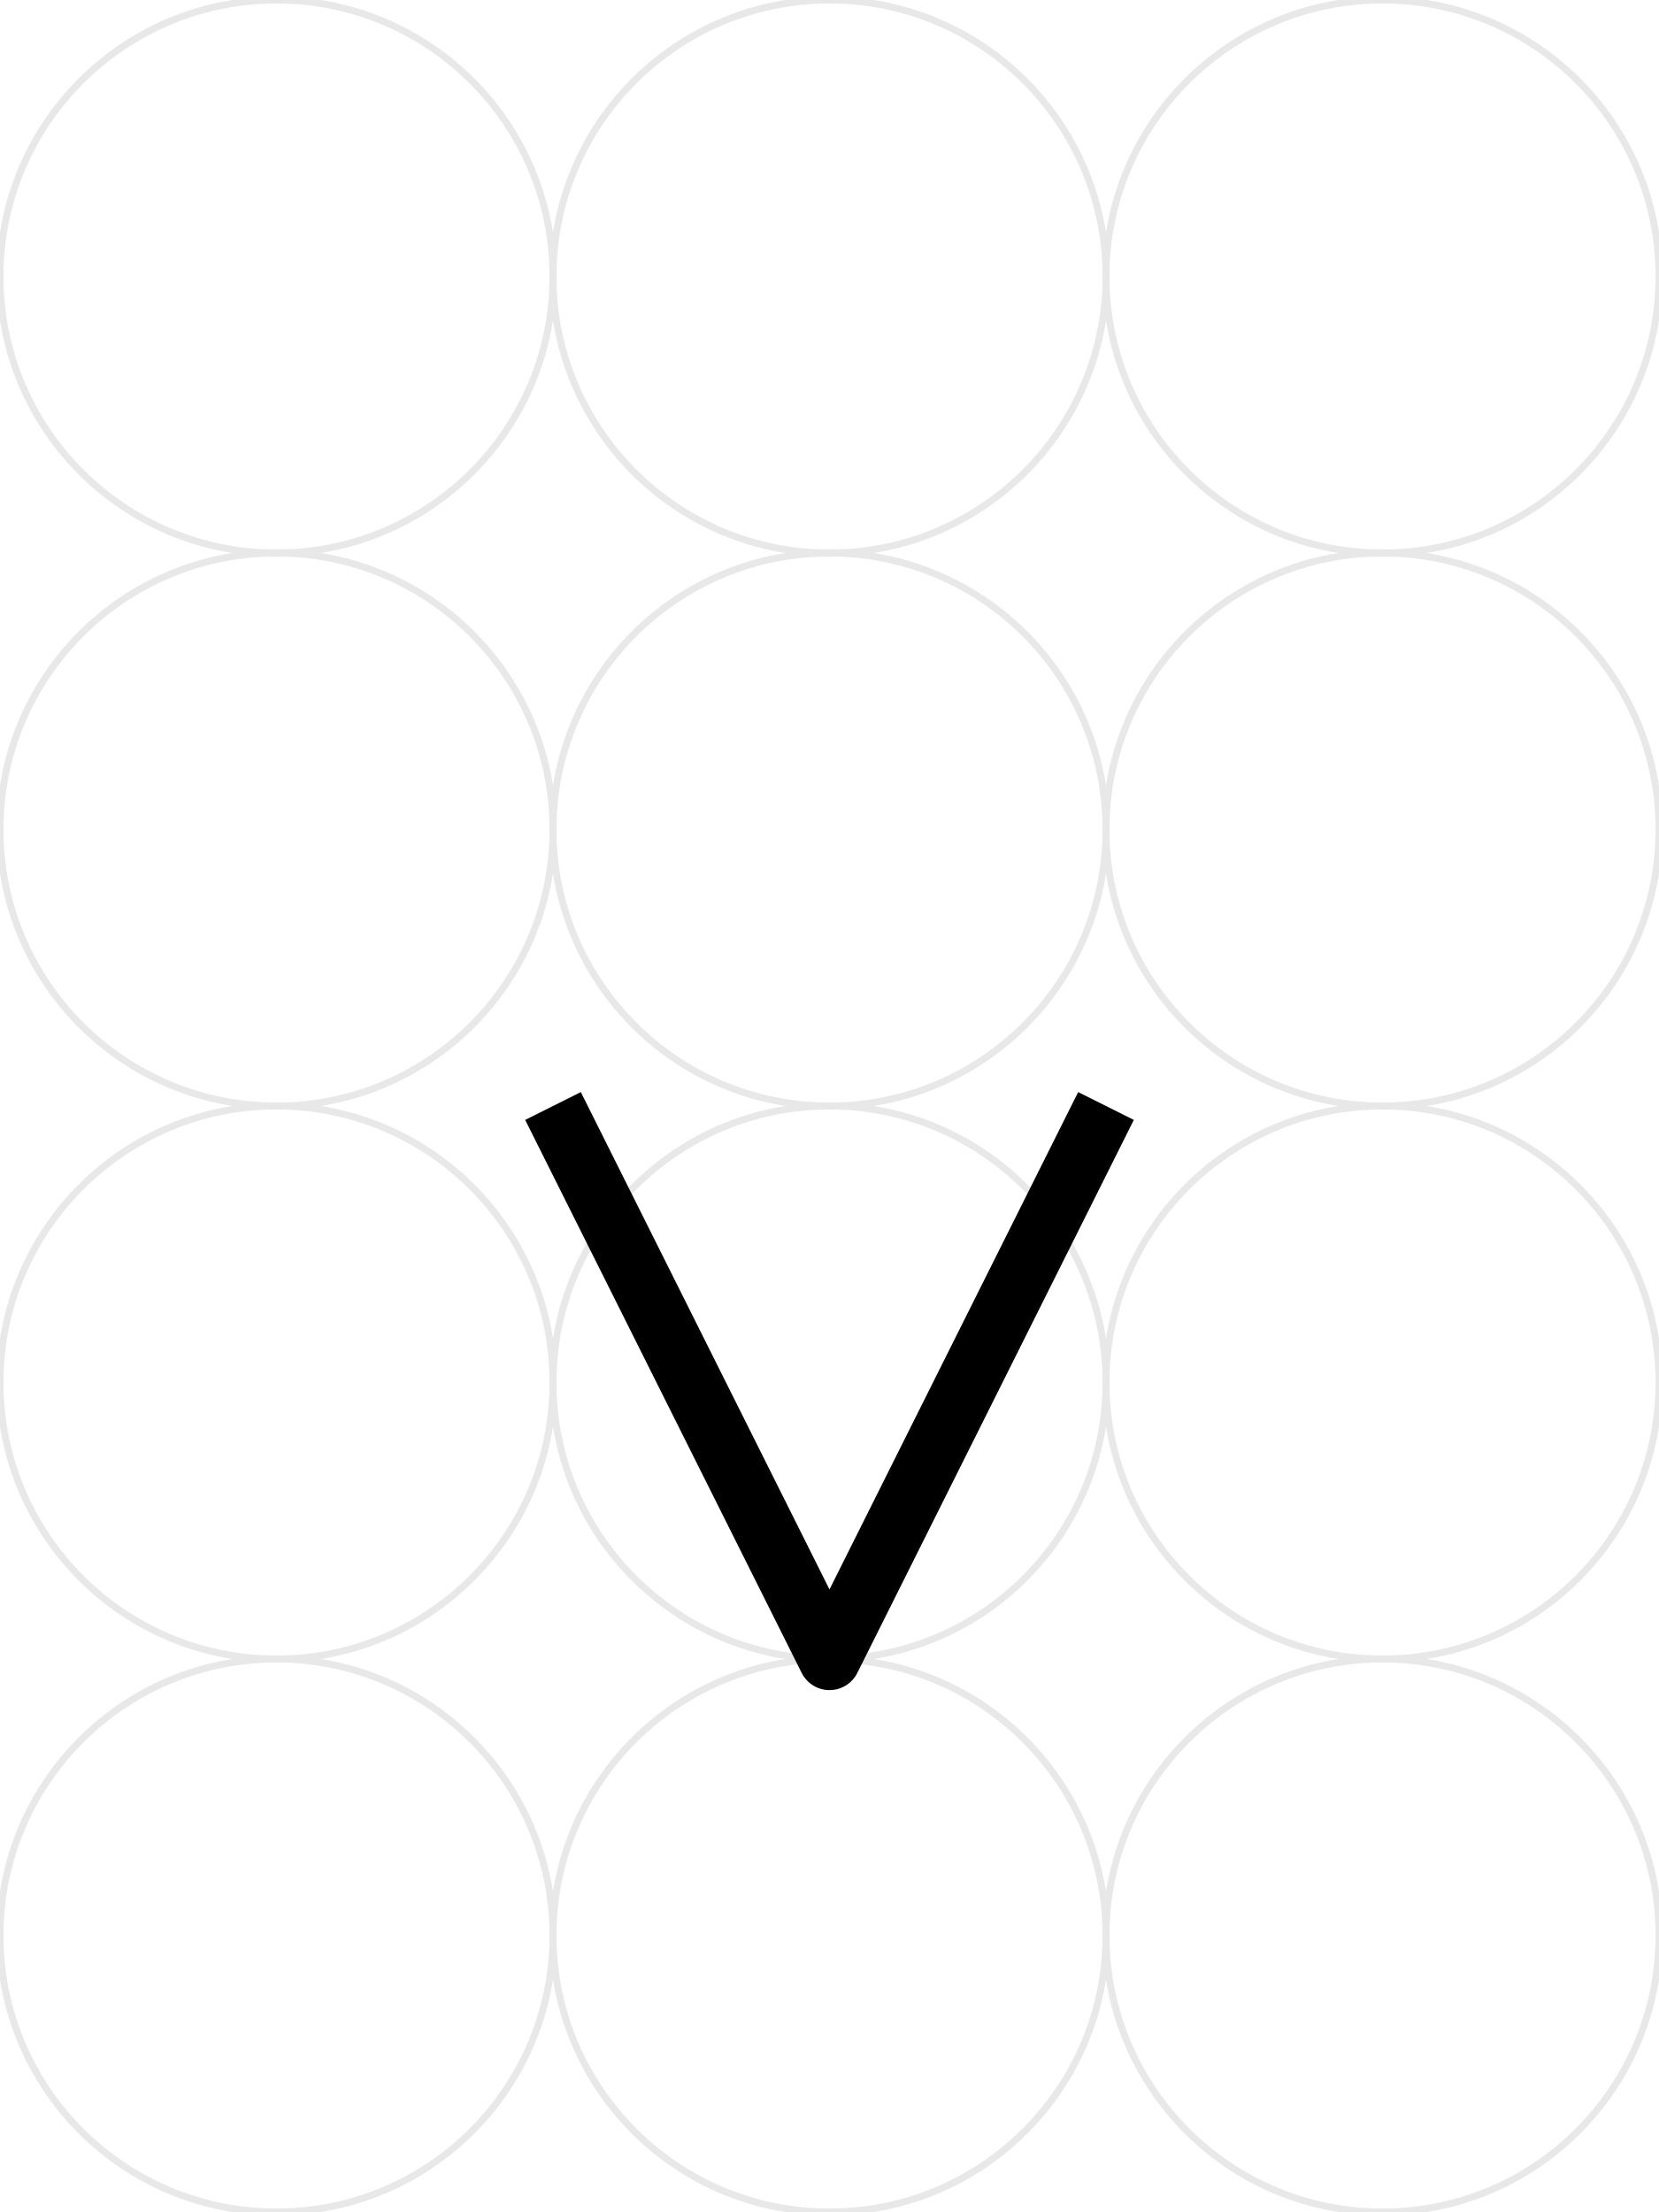
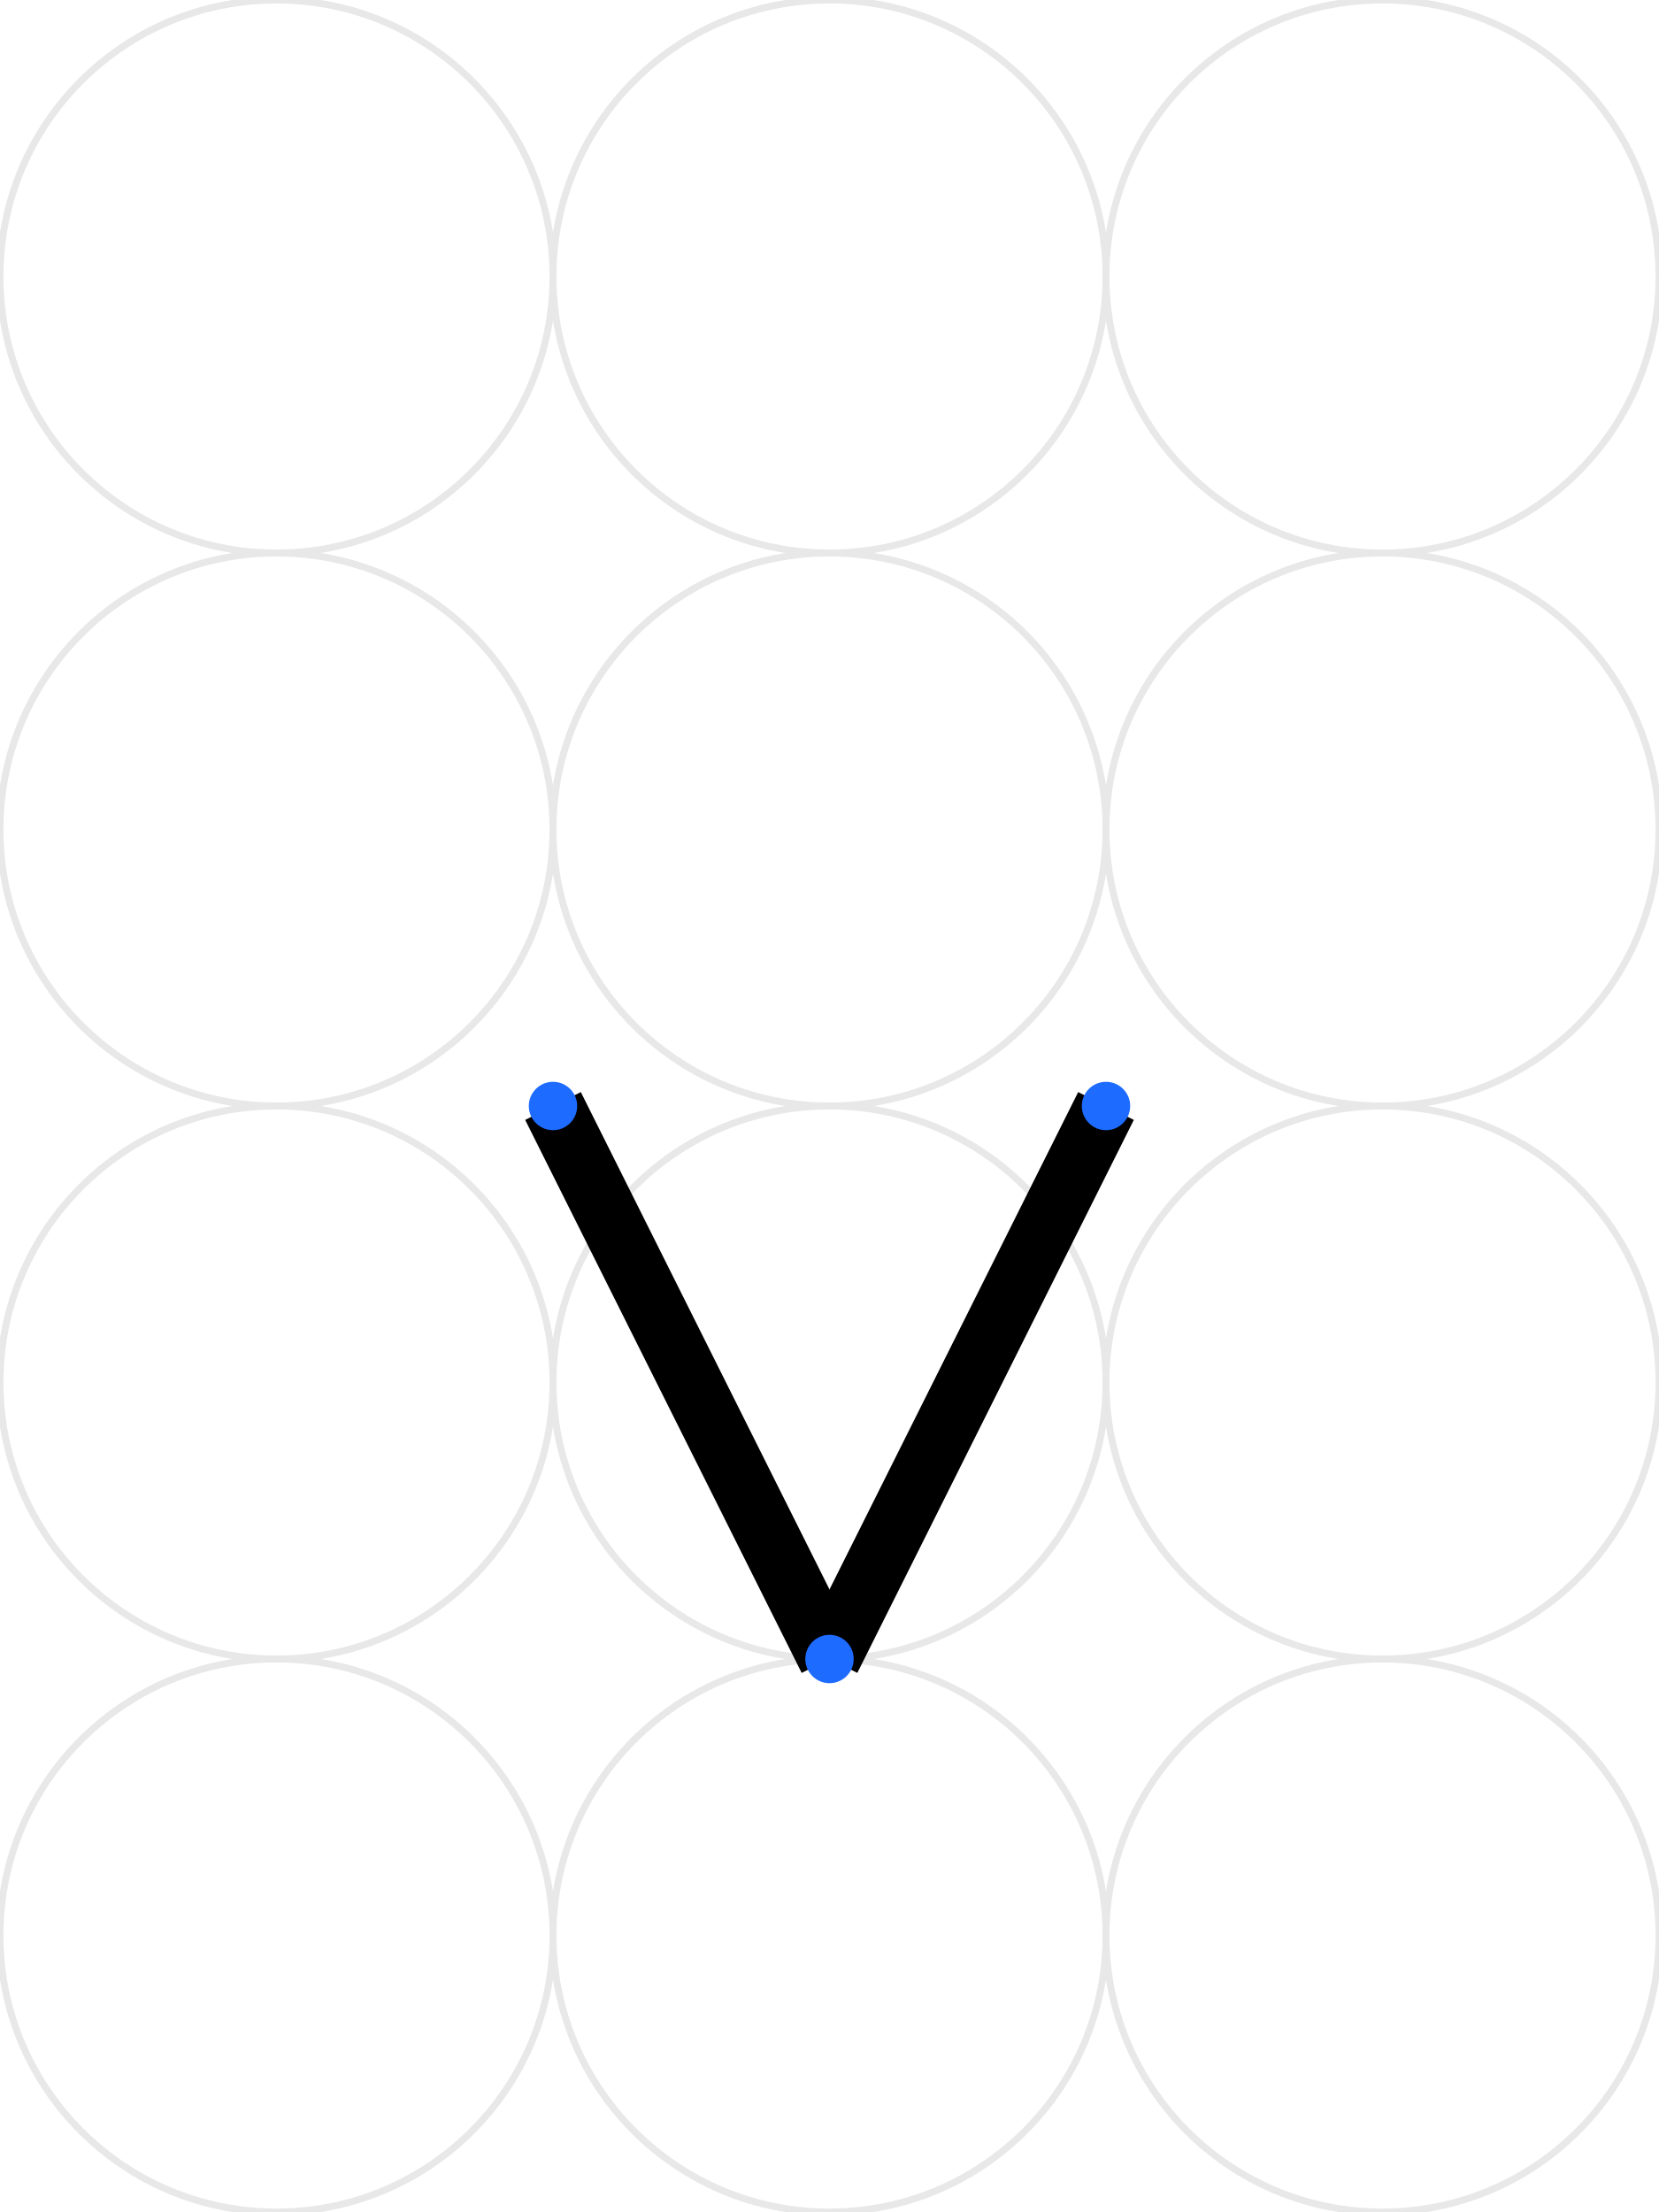
<svg xmlns="http://www.w3.org/2000/svg" viewBox="0 0 240 320" width="240" height="320">
  <rect x="0" y="0" width="100%" height="100%" fill="#fff" />
  <g fill="none" stroke="#bdbdbd" stroke-width="1" opacity="0.35">
    <circle cx="40" cy="40" r="40" />
    <circle cx="120" cy="40" r="40" />
    <circle cx="200" cy="40" r="40" />
    <circle cx="40" cy="120" r="40" />
    <circle cx="120" cy="120" r="40" />
    <circle cx="200" cy="120" r="40" />
    <circle cx="40" cy="200" r="40" />
    <circle cx="120" cy="200" r="40" />
    <circle cx="200" cy="200" r="40" />
    <circle cx="40" cy="280" r="40" />
    <circle cx="120" cy="280" r="40" />
    <circle cx="200" cy="280" r="40" />
  </g>
  <g fill="none" stroke="#000" stroke-width="9" stroke-linecap="butt" stroke-linejoin="round">
-     <path d="M 80 160 L 120 240 L 160 160" />
+     <path d="M 80 160 L 120 240" />
+     <path d="M 120 240 L 160 160" />
+   </g>
+   <g fill="#1e6bff" stroke="none">
+     <circle cx="80" cy="160" r="3.5" />
+     <circle cx="120" cy="240" r="3.5" />
+     <circle cx="160" cy="160" r="3.5" />
  </g>
</svg>
